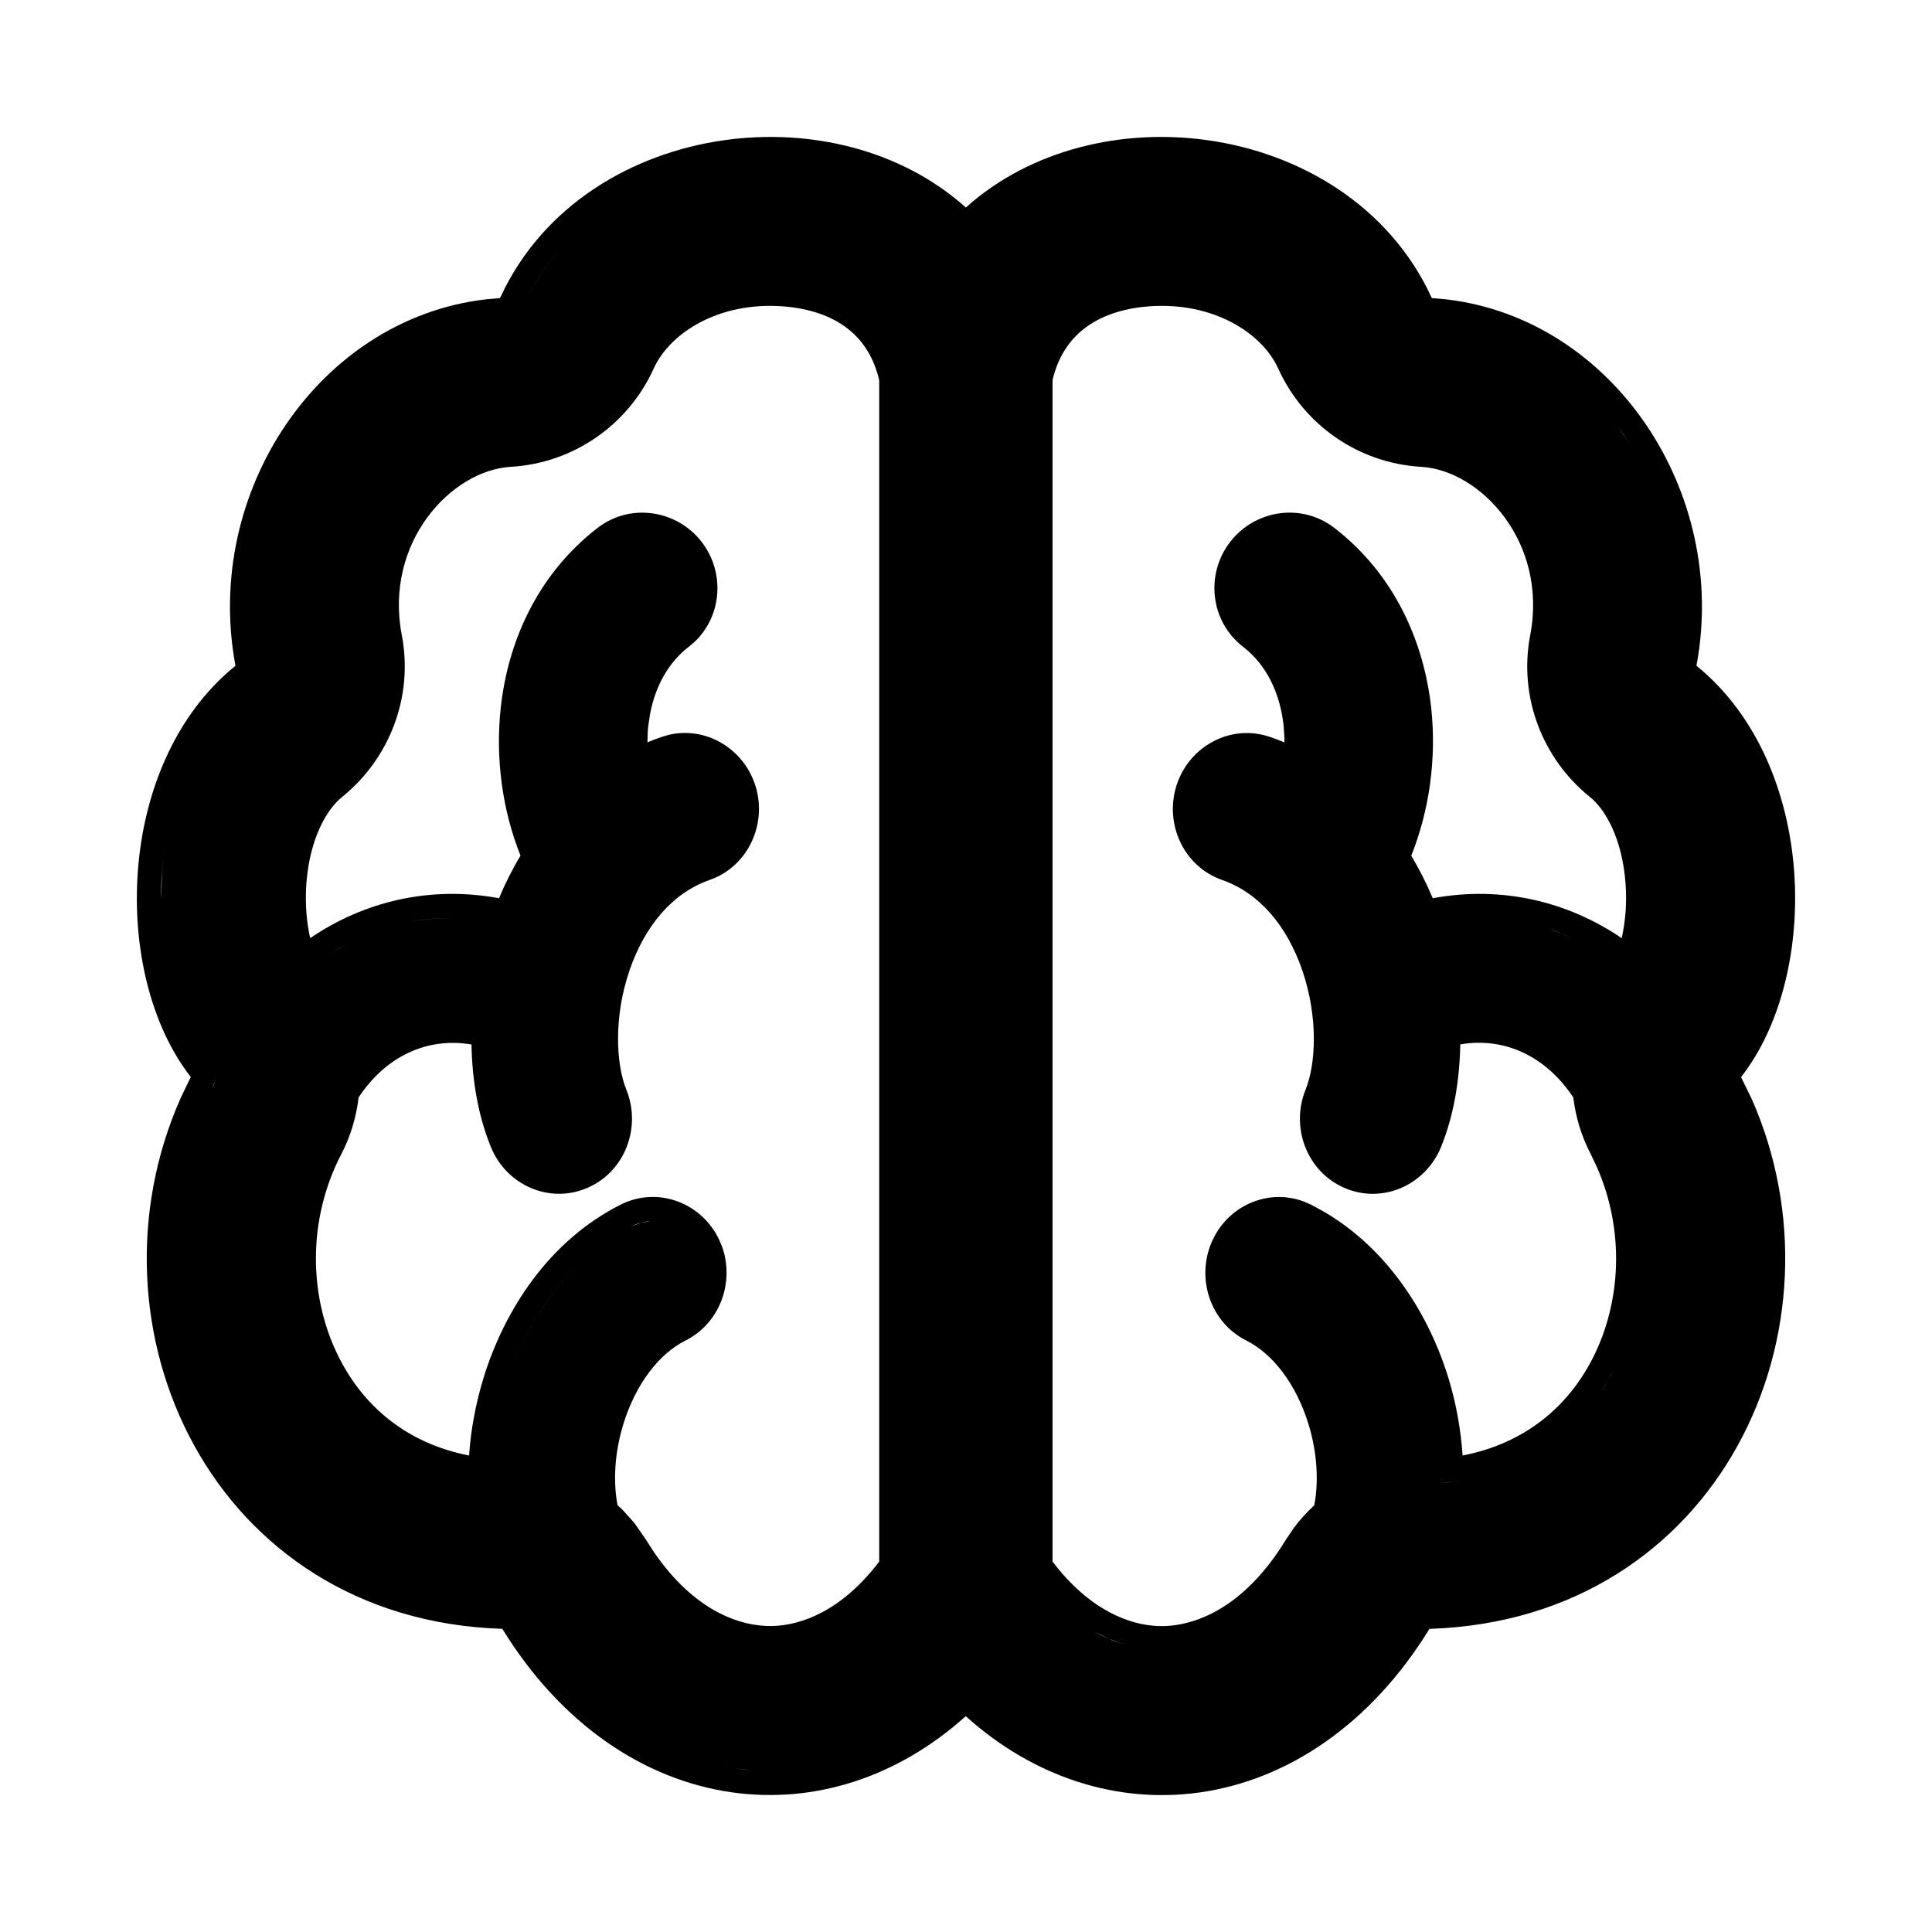
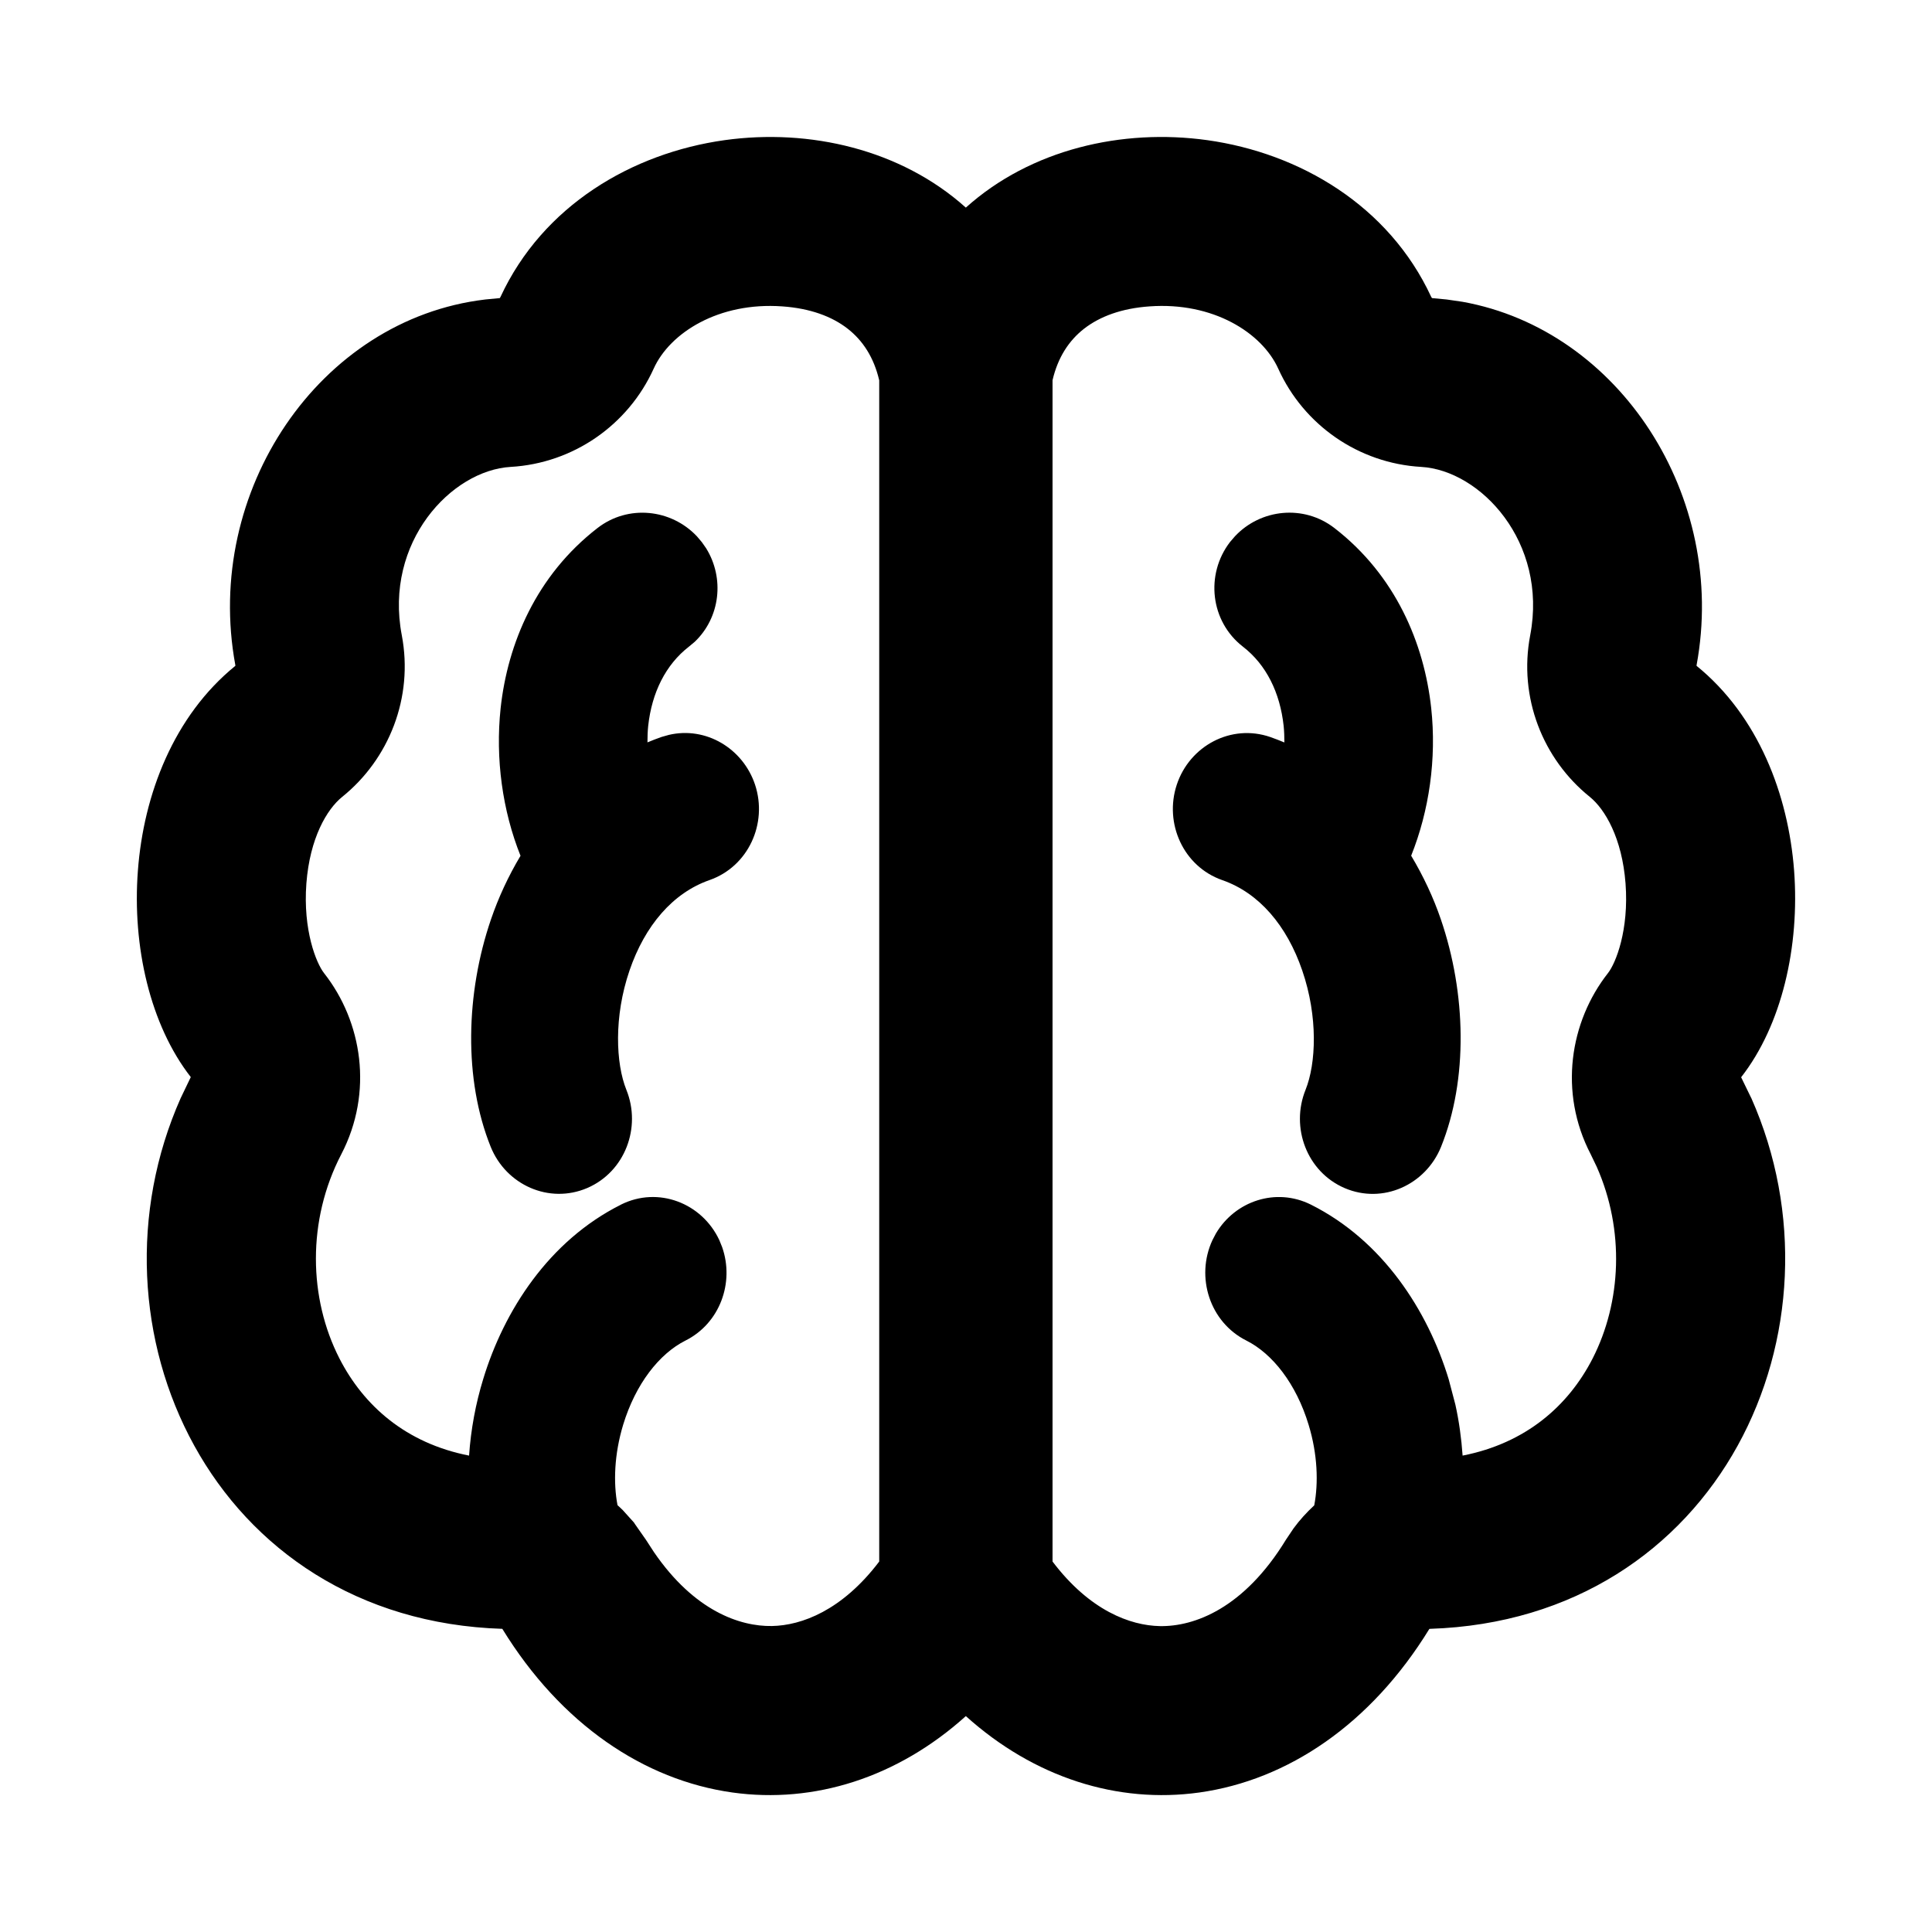
<svg xmlns="http://www.w3.org/2000/svg" width="24" height="24" viewBox="0 0 24 24" fill="none">
-   <path fill-rule="evenodd" clip-rule="evenodd" d="M11.998 2.578C12.805 1.854 13.941 1.593 14.997 1.741C16.147 1.901 17.256 2.554 17.781 3.691L17.789 3.703L17.968 3.719L17.976 3.72C20.032 3.966 21.474 6.102 21.076 8.259L21.075 8.271C21.842 8.894 22.215 9.869 22.287 10.815C22.358 11.759 22.133 12.735 21.628 13.38L21.75 13.63L21.755 13.639C22.386 15.058 22.292 16.677 21.586 17.957C20.879 19.239 19.56 20.175 17.765 20.234L17.757 20.235C17.028 21.42 15.996 22.113 14.899 22.267C13.883 22.409 12.847 22.084 11.997 21.319C11.147 22.083 10.113 22.408 9.098 22.266C8.002 22.112 6.969 21.42 6.24 20.234C4.442 20.177 3.12 19.241 2.413 17.957C1.707 16.677 1.614 15.058 2.245 13.639L2.249 13.63L2.37 13.379C1.866 12.734 1.641 11.758 1.713 10.815C1.784 9.869 2.157 8.894 2.924 8.271L2.923 8.259C2.525 6.102 3.968 3.966 6.023 3.72L6.031 3.719L6.209 3.703L6.219 3.687C6.744 2.552 7.852 1.901 9.001 1.741C10.056 1.593 11.191 1.854 11.998 2.578ZM8.953 21.937C9.077 21.962 9.203 21.98 9.328 21.99L9.14 21.969C9.078 21.96 9.015 21.95 8.953 21.937ZM13.811 20.374C13.862 20.395 13.914 20.41 13.964 20.425C13.846 20.389 13.724 20.341 13.602 20.273L13.811 20.374ZM14.28 3.805C13.935 3.83 13.664 3.93 13.467 4.083C13.279 4.23 13.141 4.439 13.075 4.722V19.398C13.536 20.007 14.041 20.193 14.408 20.2C14.835 20.207 15.453 19.981 15.975 19.125L16.069 18.985C16.146 18.88 16.234 18.785 16.326 18.7C16.38 18.422 16.368 18.065 16.257 17.699C16.102 17.19 15.809 16.816 15.483 16.653C15.027 16.424 14.851 15.864 15.062 15.407L15.106 15.323C15.329 14.946 15.784 14.771 16.197 14.926L16.285 14.964L16.448 15.053C17.247 15.521 17.754 16.332 17.997 17.132C18.089 17.436 18.147 17.758 18.169 18.081C18.956 17.928 19.483 17.463 19.784 16.875C20.142 16.174 20.184 15.28 19.835 14.493L19.761 14.337C19.642 14.109 19.573 13.87 19.544 13.633C19.207 13.124 18.694 12.879 18.14 12.974C18.132 13.418 18.06 13.856 17.902 14.246C17.711 14.718 17.179 14.961 16.704 14.758C16.234 14.556 16.029 14.005 16.218 13.537C16.349 13.212 16.375 12.632 16.178 12.055C15.986 11.496 15.64 11.091 15.183 10.932C14.7 10.763 14.46 10.228 14.618 9.748C14.777 9.266 15.293 8.986 15.781 9.156C15.84 9.176 15.898 9.198 15.955 9.222C15.955 9.206 15.956 9.19 15.956 9.174L15.946 9.018C15.901 8.603 15.73 8.256 15.44 8.033C15.035 7.719 14.971 7.136 15.28 6.734C15.59 6.331 16.17 6.244 16.576 6.558C17.338 7.147 17.692 7.995 17.779 8.796C17.847 9.424 17.755 10.071 17.531 10.63C17.633 10.801 17.723 10.978 17.798 11.158C18.66 10.999 19.48 11.201 20.145 11.654C20.187 11.468 20.213 11.236 20.193 10.973C20.151 10.412 19.94 10.052 19.749 9.899C19.168 9.431 18.86 8.665 19.009 7.889C19.23 6.732 18.39 5.842 17.654 5.799C16.875 5.754 16.195 5.278 15.879 4.579C15.676 4.132 15.068 3.749 14.28 3.805ZM9.718 3.805C8.93 3.749 8.323 4.132 8.12 4.579C7.804 5.278 7.123 5.754 6.345 5.799C5.609 5.842 4.77 6.732 4.991 7.889C5.14 8.665 4.831 9.431 4.251 9.899C4.06 10.052 3.849 10.412 3.806 10.973C3.787 11.236 3.811 11.468 3.853 11.654C4.518 11.201 5.337 10.999 6.199 11.158C6.274 10.978 6.363 10.8 6.466 10.629C6.242 10.07 6.152 9.424 6.22 8.796C6.306 7.995 6.661 7.147 7.423 6.558C7.828 6.245 8.407 6.331 8.718 6.734C9.007 7.111 8.97 7.647 8.631 7.971L8.558 8.033C8.305 8.228 8.143 8.518 8.076 8.866L8.053 9.018C8.045 9.086 8.043 9.154 8.043 9.221C8.1 9.197 8.158 9.175 8.218 9.155L8.309 9.128C8.769 9.021 9.231 9.297 9.38 9.748C9.538 10.228 9.297 10.764 8.813 10.932C8.358 11.091 8.011 11.497 7.82 12.055C7.623 12.631 7.65 13.212 7.781 13.537C7.97 14.006 7.764 14.556 7.295 14.757C6.82 14.961 6.287 14.718 6.097 14.246C5.939 13.857 5.865 13.419 5.857 12.975C5.303 12.881 4.791 13.124 4.455 13.632C4.426 13.87 4.359 14.109 4.24 14.337C3.812 15.16 3.834 16.127 4.217 16.875C4.517 17.462 5.041 17.927 5.827 18.081C5.849 17.757 5.91 17.436 6.002 17.132C6.261 16.279 6.819 15.411 7.713 14.963C8.175 14.732 8.722 14.943 8.936 15.406L8.972 15.492C9.125 15.932 8.943 16.438 8.515 16.653C8.189 16.816 7.896 17.19 7.741 17.699C7.63 18.064 7.618 18.42 7.671 18.698C7.693 18.718 7.716 18.738 7.737 18.759L7.874 18.912L7.886 18.927L8.014 19.111L8.019 19.119L8.125 19.283C8.623 20.008 9.189 20.206 9.59 20.199C9.957 20.192 10.461 20.007 10.922 19.398V4.724C10.856 4.44 10.719 4.23 10.531 4.083C10.334 3.929 10.063 3.83 9.718 3.805ZM18.265 18.369C18.203 18.382 18.14 18.393 18.076 18.403L17.879 18.425C18.013 18.414 18.142 18.395 18.265 18.369ZM19.974 17.151C19.948 17.196 19.921 17.241 19.892 17.285L19.974 17.151C20.001 17.105 20.027 17.059 20.051 17.012L19.974 17.151ZM7.181 15.709C7.103 15.785 7.029 15.865 6.96 15.949C6.925 15.99 6.892 16.032 6.859 16.076C6.794 16.162 6.734 16.252 6.678 16.344C6.565 16.529 6.47 16.723 6.392 16.92C6.568 16.476 6.83 16.05 7.181 15.709ZM7.964 15.188C7.924 15.198 7.885 15.213 7.848 15.232L7.964 15.188C8.003 15.178 8.042 15.172 8.082 15.17L7.964 15.188ZM2.671 13.349C2.677 13.402 2.668 13.457 2.642 13.506L2.669 13.43C2.674 13.403 2.674 13.376 2.671 13.349ZM4.133 11.829C4.083 11.86 4.034 11.893 3.986 11.926C4.082 11.859 4.181 11.798 4.284 11.742L4.133 11.829ZM19.398 11.596C19.436 11.611 19.474 11.627 19.511 11.643C19.42 11.603 19.328 11.567 19.233 11.537L19.398 11.596ZM5.641 11.404C5.52 11.403 5.4 11.41 5.282 11.424C5.223 11.431 5.164 11.44 5.106 11.45C5.28 11.418 5.459 11.402 5.641 11.404ZM2.051 10.502C2.016 10.725 1.999 10.95 2 11.172L2.013 10.837C2.021 10.725 2.033 10.613 2.051 10.502ZM20.205 5.452C20.237 5.499 20.269 5.547 20.299 5.596C20.238 5.497 20.173 5.401 20.103 5.309L20.205 5.452ZM6.926 3.14C6.837 3.243 6.754 3.352 6.68 3.468C6.642 3.526 6.607 3.586 6.573 3.648C6.673 3.463 6.792 3.294 6.926 3.14Z" fill="black" />
+   <path d="M11.998 2.579C12.805 1.854 13.941 1.594 14.997 1.741C16.146 1.902 17.253 2.554 17.779 3.688L17.789 3.703L17.968 3.72L17.976 3.721L18.168 3.749C20.12 4.1 21.462 6.17 21.076 8.26L21.075 8.271C21.842 8.894 22.215 9.87 22.287 10.815C22.358 11.759 22.134 12.736 21.629 13.382L21.75 13.631L21.755 13.64C22.385 15.059 22.292 16.678 21.586 17.958C20.879 19.24 19.56 20.176 17.764 20.234L17.756 20.235C17.028 21.421 15.996 22.113 14.899 22.267C13.883 22.409 12.848 22.083 11.998 21.318C11.148 22.083 10.113 22.409 9.098 22.267C8.002 22.113 6.969 21.421 6.24 20.234C4.442 20.177 3.12 19.242 2.413 17.958C1.707 16.678 1.614 15.059 2.245 13.64L2.249 13.632L2.37 13.38C1.866 12.734 1.641 11.758 1.713 10.815C1.784 9.87 2.157 8.894 2.924 8.271L2.923 8.26C2.525 6.102 3.968 3.967 6.023 3.721L6.031 3.72L6.209 3.703L6.218 3.687C6.744 2.553 7.852 1.902 9.001 1.741C10.056 1.594 11.191 1.855 11.998 2.579ZM14.28 3.806C13.935 3.83 13.664 3.93 13.466 4.084C13.278 4.231 13.141 4.44 13.075 4.723V19.398C13.536 20.007 14.04 20.193 14.408 20.2C14.835 20.208 15.453 19.981 15.975 19.126L16.069 18.986C16.146 18.881 16.233 18.786 16.326 18.7C16.379 18.422 16.368 18.066 16.256 17.699C16.102 17.191 15.809 16.817 15.483 16.653C15.028 16.425 14.849 15.864 15.061 15.406L15.105 15.322C15.344 14.919 15.85 14.748 16.284 14.964C17.178 15.412 17.736 16.28 17.996 17.133L18.079 17.448C18.125 17.655 18.154 17.868 18.169 18.082C18.956 17.928 19.483 17.463 19.784 16.876C20.142 16.175 20.184 15.281 19.835 14.494L19.76 14.338C19.36 13.568 19.501 12.691 19.975 12.088C20.071 11.966 20.237 11.555 20.193 10.974C20.15 10.412 19.939 10.053 19.749 9.899C19.168 9.432 18.86 8.666 19.009 7.89C19.229 6.733 18.39 5.842 17.654 5.8C16.875 5.755 16.194 5.278 15.879 4.58C15.676 4.132 15.068 3.749 14.28 3.806ZM9.717 3.806C8.93 3.75 8.322 4.132 8.12 4.58C7.804 5.278 7.123 5.755 6.344 5.8C5.609 5.842 4.77 6.733 4.991 7.89C5.139 8.666 4.831 9.432 4.251 9.899C4.06 10.053 3.849 10.412 3.806 10.974C3.762 11.555 3.929 11.965 4.025 12.088C4.5 12.691 4.64 13.568 4.24 14.338C3.812 15.16 3.834 16.128 4.217 16.876C4.517 17.462 5.042 17.928 5.827 18.082C5.849 17.758 5.909 17.436 6.002 17.133C6.261 16.28 6.819 15.413 7.713 14.965L7.714 14.964C8.176 14.733 8.721 14.944 8.936 15.406L8.971 15.493C9.125 15.932 8.943 16.439 8.515 16.653C8.189 16.817 7.896 17.191 7.741 17.699C7.63 18.065 7.618 18.421 7.671 18.698C7.692 18.718 7.716 18.738 7.737 18.76L7.874 18.912L7.88 18.92L7.885 18.929L8.013 19.112L8.019 19.12L8.125 19.283C8.623 20.009 9.189 20.206 9.59 20.199C9.957 20.192 10.46 20.007 10.922 19.398V4.725C10.856 4.441 10.719 4.231 10.531 4.084C10.334 3.93 10.062 3.83 9.717 3.806ZM7.423 6.559C7.803 6.265 8.336 6.322 8.657 6.662L8.718 6.734L8.772 6.811C9.002 7.182 8.948 7.669 8.631 7.972L8.558 8.033C8.269 8.257 8.097 8.604 8.052 9.018C8.045 9.086 8.043 9.154 8.043 9.222C8.1 9.198 8.158 9.176 8.217 9.155L8.309 9.129C8.769 9.021 9.23 9.297 9.38 9.749C9.538 10.229 9.297 10.764 8.813 10.933C8.358 11.092 8.011 11.498 7.82 12.056C7.623 12.632 7.65 13.213 7.781 13.538C7.97 14.006 7.764 14.556 7.295 14.758C6.82 14.961 6.287 14.719 6.096 14.247C5.758 13.409 5.785 12.339 6.099 11.421C6.191 11.152 6.314 10.885 6.466 10.631C6.242 10.071 6.152 9.424 6.219 8.797C6.306 7.995 6.661 7.148 7.423 6.559ZM15.341 6.662C15.661 6.321 16.195 6.265 16.576 6.559C17.338 7.148 17.692 7.995 17.779 8.797C17.847 9.425 17.754 10.071 17.53 10.63C17.682 10.884 17.807 11.151 17.899 11.421C18.213 12.339 18.239 13.409 17.901 14.247C17.71 14.718 17.179 14.962 16.704 14.759C16.234 14.557 16.029 14.006 16.218 13.538C16.349 13.213 16.375 12.632 16.177 12.056C15.986 11.497 15.639 11.091 15.183 10.933C14.7 10.764 14.46 10.228 14.618 9.749C14.777 9.266 15.293 8.987 15.781 9.156C15.84 9.177 15.898 9.199 15.955 9.223C15.955 9.155 15.953 9.086 15.946 9.018C15.901 8.604 15.73 8.257 15.44 8.033C15.036 7.72 14.97 7.138 15.279 6.734L15.341 6.662Z" fill="black" />
</svg>
